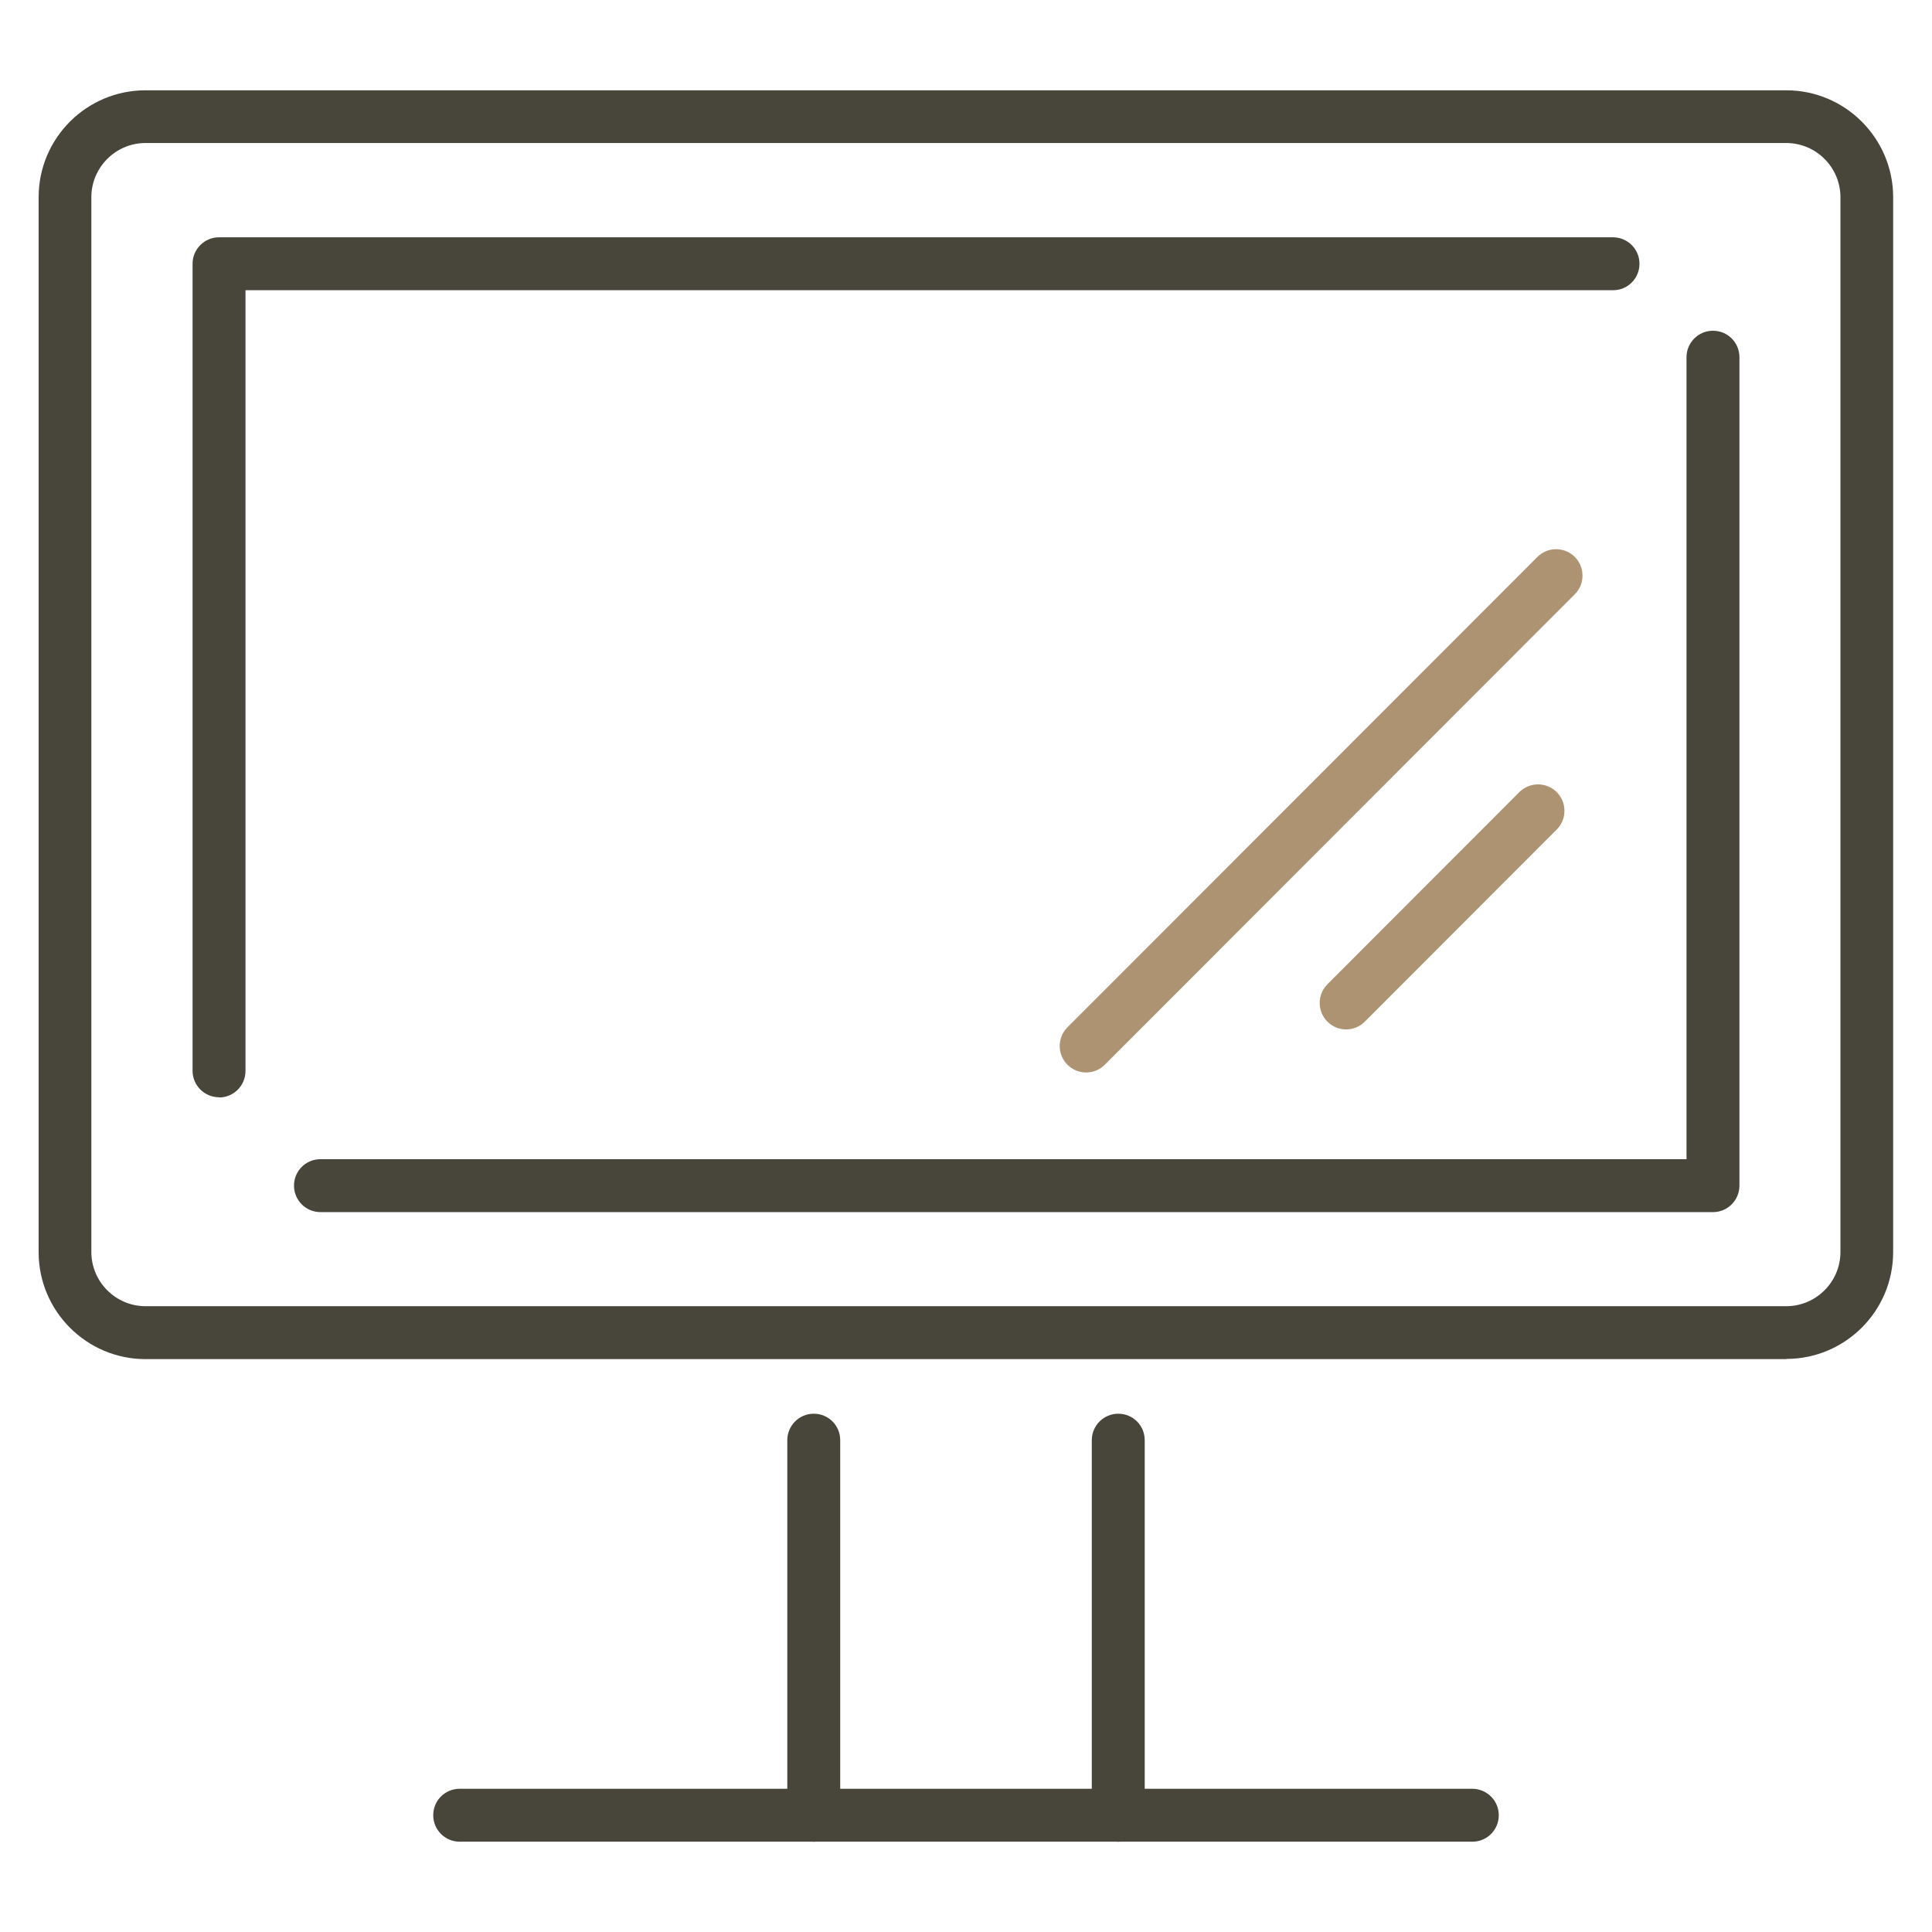
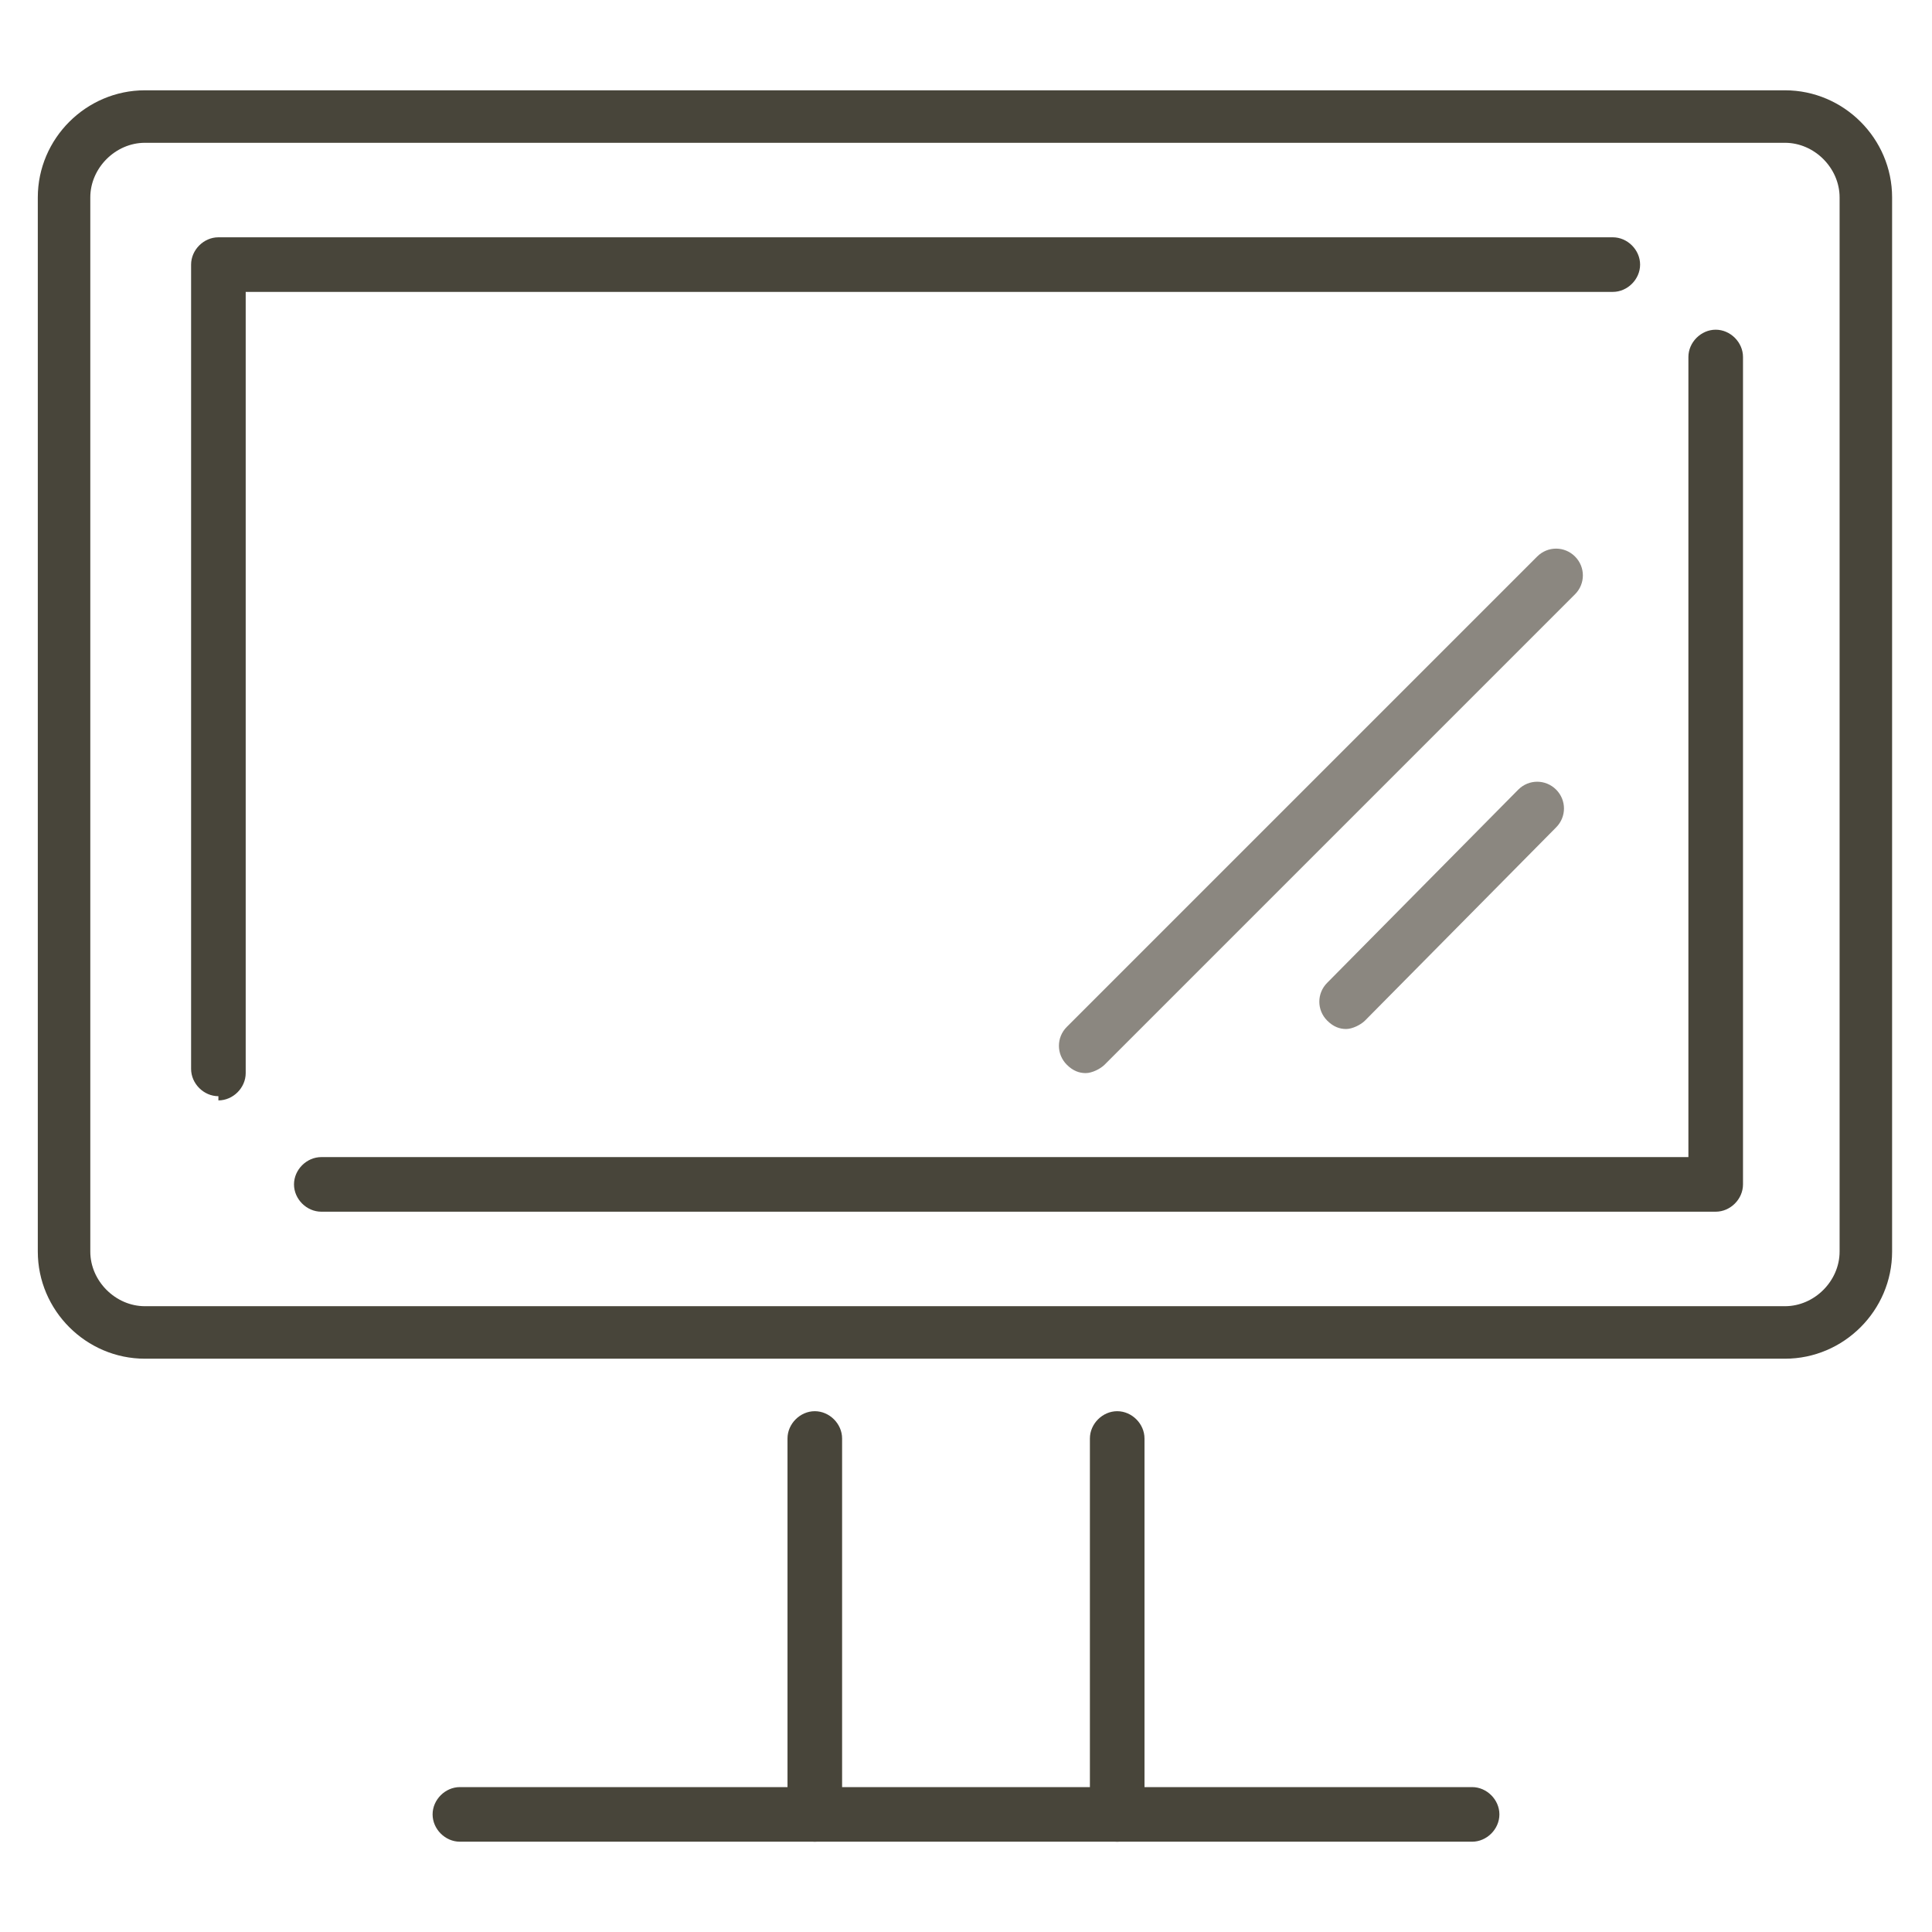
- <svg xmlns="http://www.w3.org/2000/svg" id="_レイヤー_1" viewBox="0 0 92 92">
+ <svg xmlns="http://www.w3.org/2000/svg" id="_レイヤー_1" data-name=" レイヤー 1" version="1.1" viewBox="0 0 92 92">
  <defs>
-     <style>.cls-1{fill:#48453a;}.cls-1,.cls-2{stroke-width:0px;}.cls-2{fill:#ae9373;}</style>
+     <style>
+       .cls-1 {
+         fill: #8b8780;
+       }
+ 
+       .cls-1, .cls-2 {
+         stroke-width: 0px;
+       }
+ 
+       .cls-2 {
+         fill: #48453a;
+       }
+     </style>
  </defs>
-   <path class="cls-1" d="m85.07,64.72H6.93c-2.81,0-5.09-2.29-5.09-5.09V9.39c0-2.81,2.28-5.09,5.09-5.09h78.13c2.81,0,5.09,2.29,5.09,5.09v50.23c0,2.81-2.28,5.09-5.09,5.09ZM6.93,6.81c-1.42,0-2.58,1.16-2.58,2.58v50.23c0,1.42,1.16,2.58,2.58,2.58h78.13c1.42,0,2.58-1.16,2.58-2.58V9.39c0-1.42-1.16-2.58-2.58-2.58H6.93Z" />
-   <path class="cls-1" d="m70.11,87.7H21.89c-.69,0-1.26-.56-1.26-1.26s.56-1.26,1.26-1.26h48.22c.69,0,1.26.56,1.26,1.26s-.56,1.26-1.26,1.26Z" />
-   <path class="cls-1" d="m38.75,87.7c-.69,0-1.26-.56-1.26-1.26v-17.86c0-.69.56-1.26,1.26-1.26s1.26.56,1.26,1.26v17.86c0,.69-.56,1.26-1.26,1.26Z" />
-   <path class="cls-1" d="m53.25,87.7c-.69,0-1.26-.56-1.26-1.26v-17.86c0-.69.56-1.26,1.26-1.26s1.26.56,1.26,1.26v17.86c0,.69-.56,1.26-1.26,1.26Z" />
-   <path class="cls-2" d="m51.72,51.07c-.32,0-.64-.12-.89-.37-.49-.49-.49-1.29,0-1.78l22.38-22.4c.49-.49,1.29-.49,1.78,0s.49,1.29,0,1.78l-22.38,22.4c-.25.25-.57.37-.89.37Z" />
-   <path class="cls-2" d="m64.1,49.02c-.32,0-.64-.12-.89-.37-.49-.49-.49-1.29,0-1.78l9.14-9.15c.49-.49,1.29-.49,1.78,0s.49,1.29,0,1.78l-9.14,9.15c-.25.25-.57.37-.89.37Z" />
-   <path class="cls-1" d="m81.57,57.72H15.26c-.69,0-1.26-.56-1.26-1.26s.56-1.26,1.26-1.26h65.05V17.01c0-.69.56-1.26,1.26-1.26s1.26.56,1.26,1.26v39.45c0,.69-.56,1.26-1.26,1.26Z" />
-   <path class="cls-1" d="m10.43,52.25c-.69,0-1.26-.56-1.26-1.26V12.56c0-.69.56-1.26,1.26-1.26h66.38c.69,0,1.26.56,1.26,1.26s-.56,1.26-1.26,1.26H11.69v37.18c0,.69-.56,1.26-1.26,1.26Z" />
+   <path class="cls-2" d="M85.1,64.7H6.9c-2.8,0-5.1-2.3-5.1-5.1V9.4c0-2.8,2.3-5.1,5.1-5.1h78.1c2.8,0,5.1,2.3,5.1,5.1v50.2c0,2.8-2.3,5.1-5.1,5.1h0ZM6.9,6.8c-1.4,0-2.6,1.2-2.6,2.6v50.2c0,1.4,1.2,2.6,2.6,2.6h78.1c1.4,0,2.6-1.2,2.6-2.6V9.4c0-1.4-1.2-2.6-2.6-2.6,0,0-78.1,0-78.1,0Z" />
+   <path class="cls-2" d="M70.1,87.7H21.9c-.7,0-1.3-.6-1.3-1.3s.6-1.3,1.3-1.3h48.2c.7,0,1.3.6,1.3,1.3s-.6,1.3-1.3,1.3Z" />
+   <path class="cls-2" d="M38.8,87.7c-.7,0-1.3-.6-1.3-1.3v-17.9c0-.7.6-1.3,1.3-1.3s1.3.6,1.3,1.3v17.9c0,.7-.6,1.3-1.3,1.3Z" />
+   <path class="cls-2" d="M53.2,87.7c-.7,0-1.3-.6-1.3-1.3v-17.9c0-.7.6-1.3,1.3-1.3s1.3.6,1.3,1.3v17.9c0,.7-.6,1.3-1.3,1.3Z" />
+   <path class="cls-1" d="M51.7,51.1c-.3,0-.6-.1-.9-.4-.5-.5-.5-1.3,0-1.8l22.4-22.4c.5-.5,1.3-.5,1.8,0s.5,1.3,0,1.8l-22.4,22.4c-.2.2-.6.4-.9.4Z" />
+   <path class="cls-1" d="M64.1,49c-.3,0-.6-.1-.9-.4-.5-.5-.5-1.3,0-1.8l9.1-9.2c.5-.5,1.3-.5,1.8,0s.5,1.3,0,1.8l-9.1,9.2c-.2.2-.6.4-.9.4Z" />
+   <path class="cls-2" d="M81.6,57.7H15.3c-.7,0-1.3-.6-1.3-1.3s.6-1.3,1.3-1.3h65.1V17c0-.7.6-1.3,1.3-1.3s1.3.6,1.3,1.3v39.4c0,.7-.6,1.3-1.3,1.3Z" />
+   <path class="cls-2" d="M10.4,52.2c-.7,0-1.3-.6-1.3-1.3V12.6c0-.7.6-1.3,1.3-1.3h66.4c.7,0,1.3.6,1.3,1.3s-.6,1.3-1.3,1.3H11.7v37.2c0,.7-.6,1.3-1.3,1.3h0Z" />
</svg>
